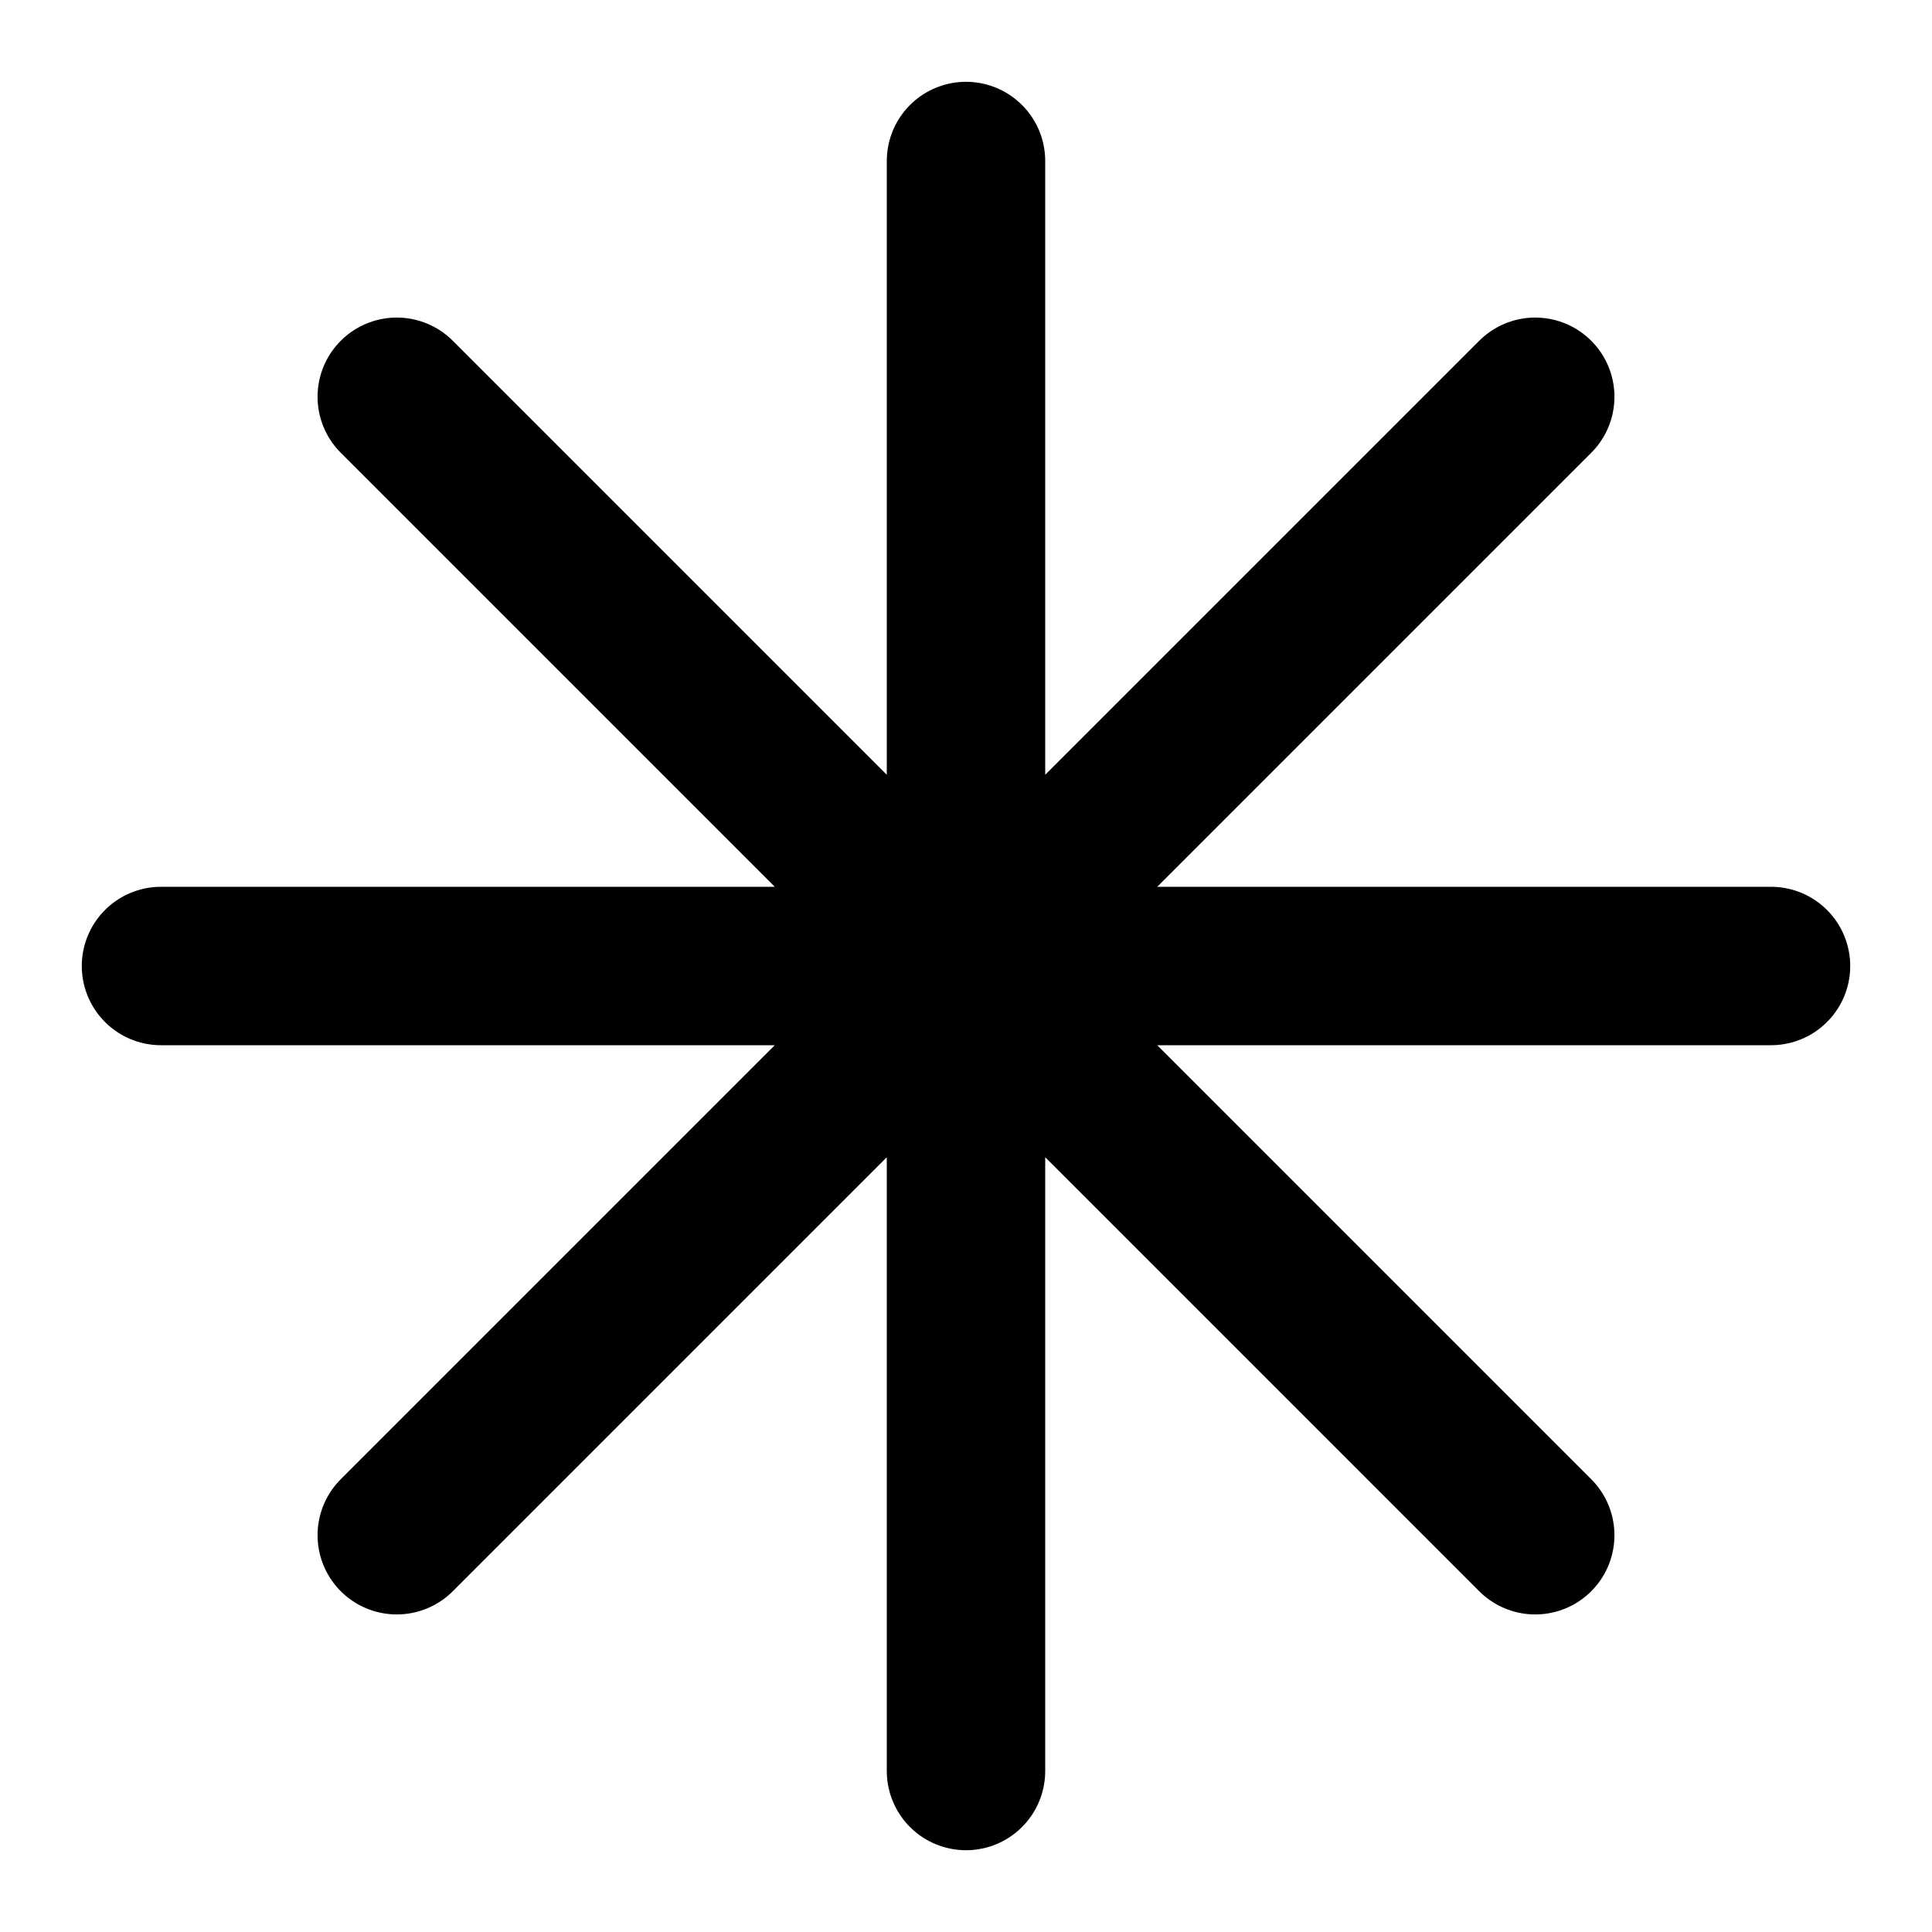
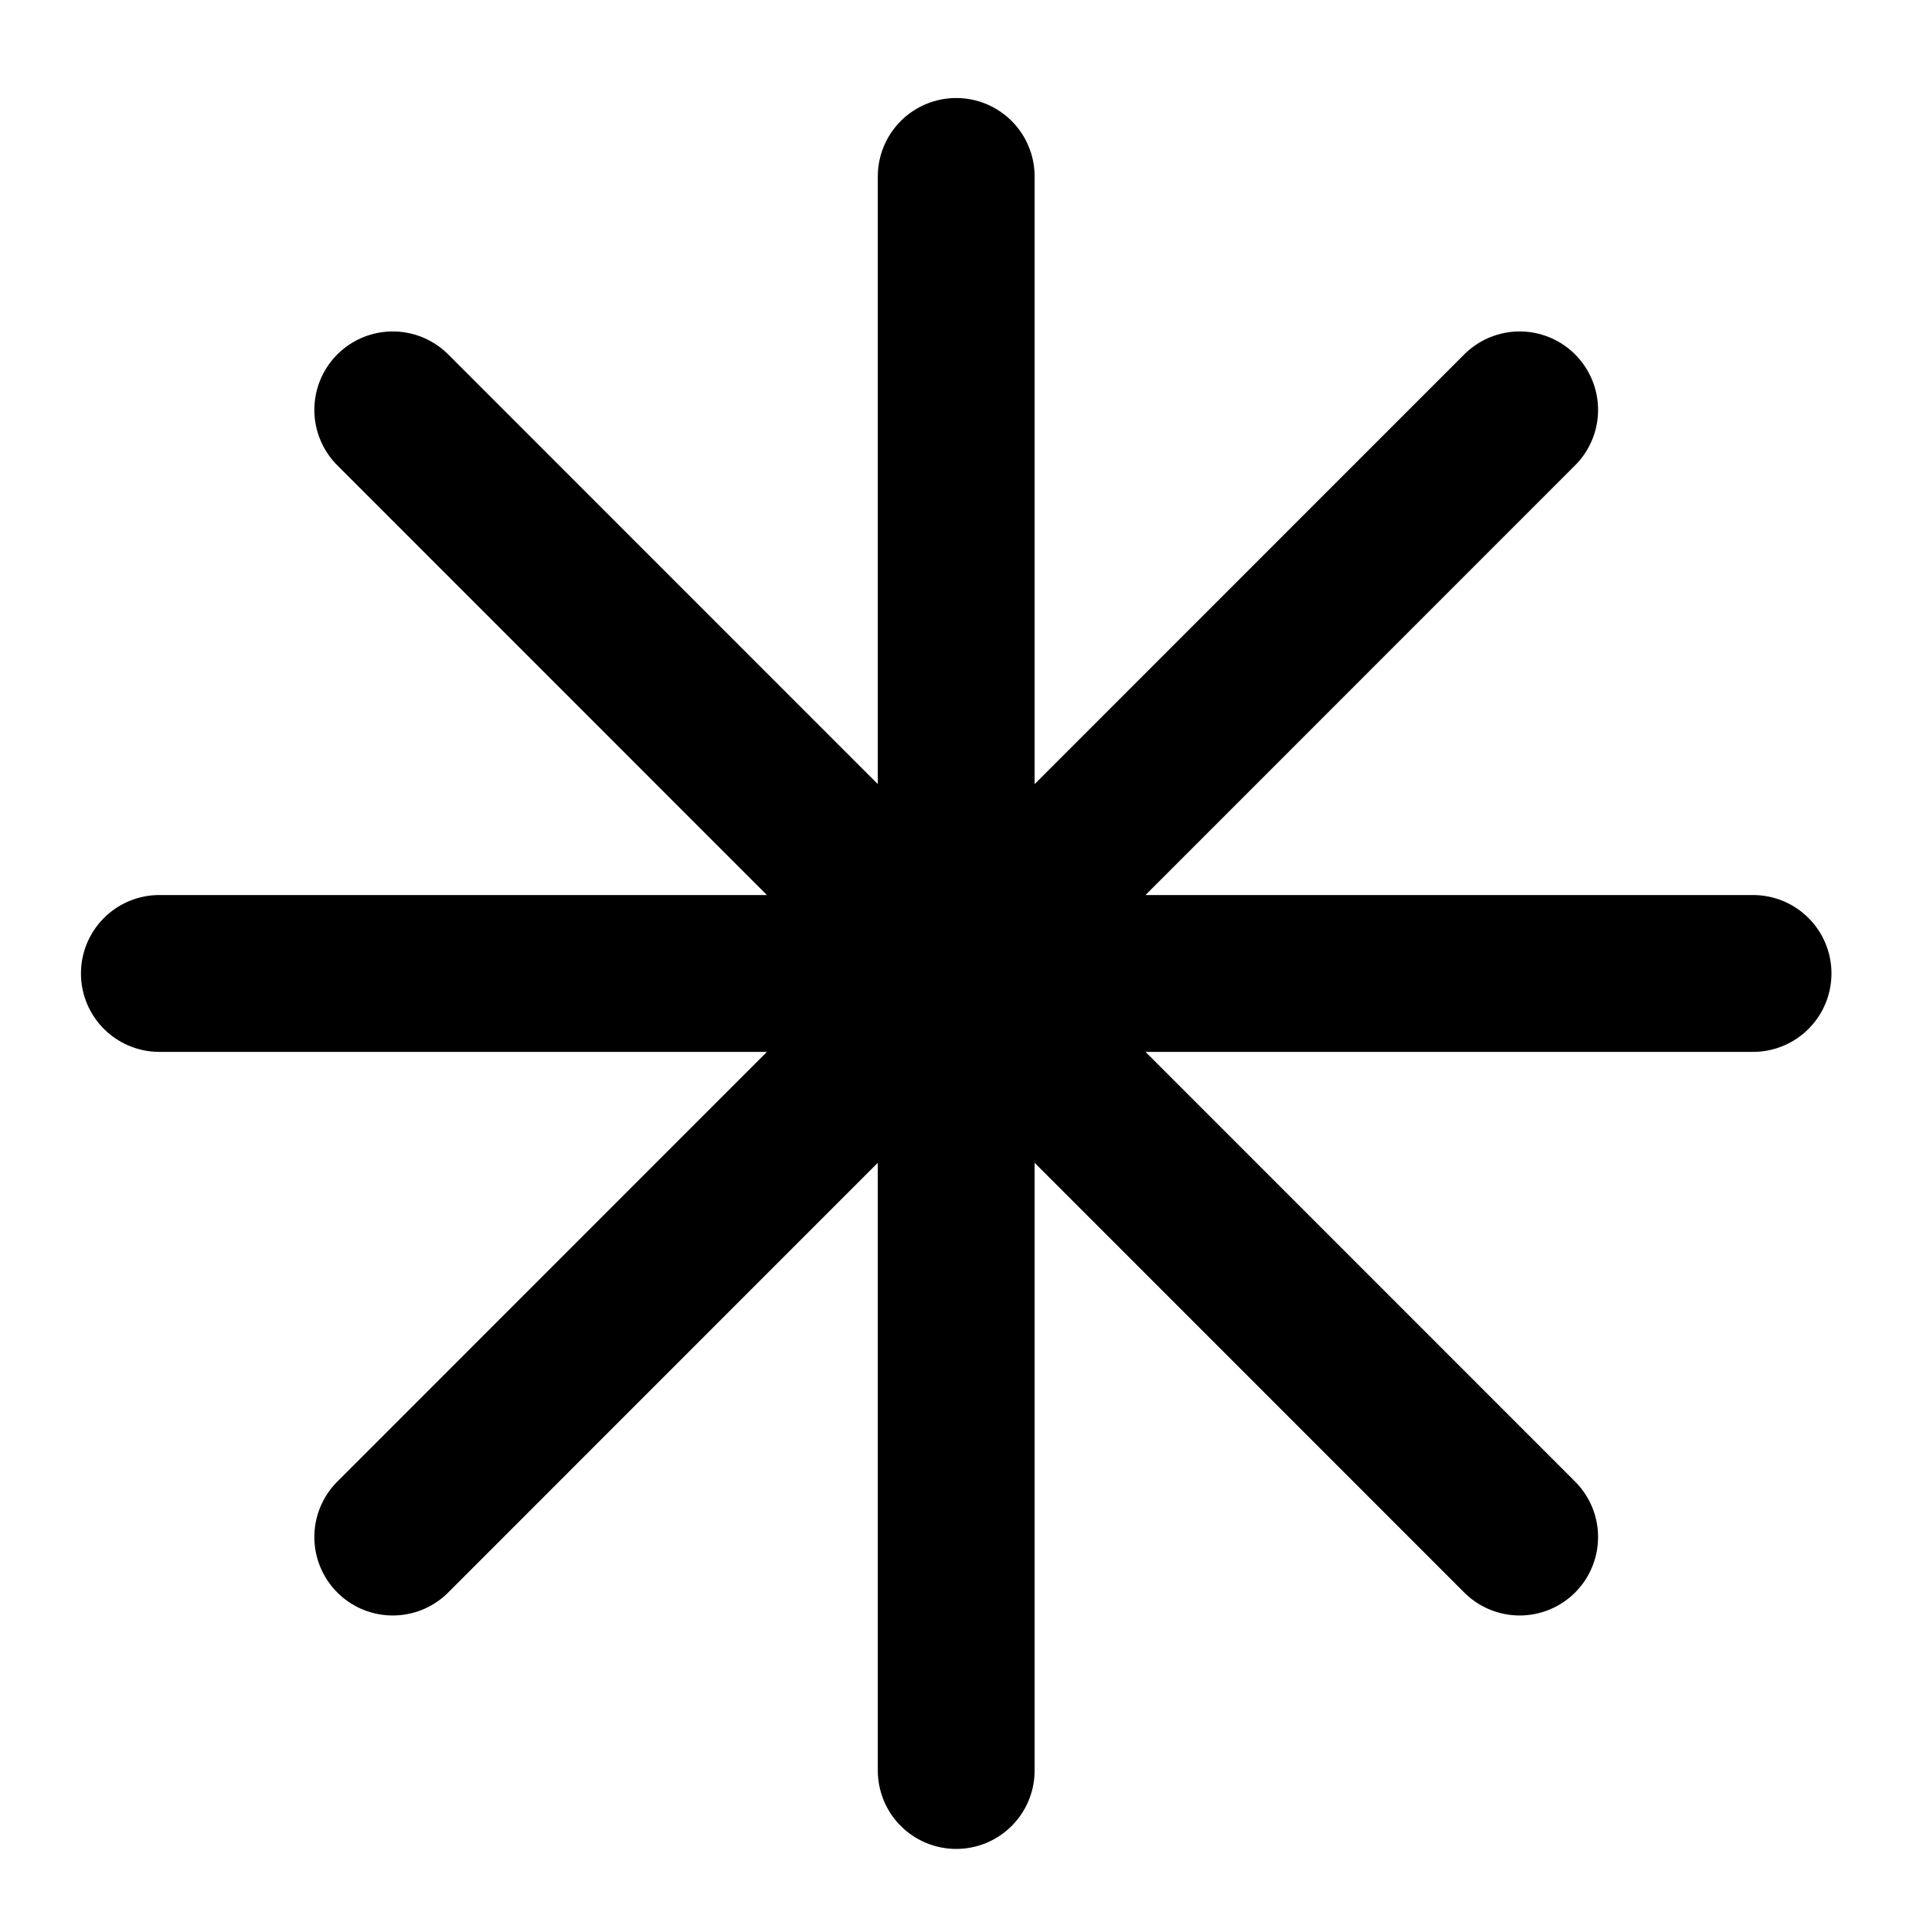
- <svg xmlns="http://www.w3.org/2000/svg" width="100" height="100" viewBox="0 0 100 100" fill="none">
-   <path d="M50 8.334V91.667M79.463 20.537L20.537 79.463M91.667 50H8.333M79.463 79.463L20.537 20.537" stroke="black" stroke-width="8.2" stroke-linecap="round" stroke-linejoin="round" />
+ <svg xmlns="http://www.w3.org/2000/svg" width="auto" height="auto" viewBox="0 0 100 101" fill="none">
+   <path d="M50 9.224V92.557M79.463 21.427L20.537 80.353M91.667 50.89H8.333M79.463 80.353L20.537 21.427" stroke="currentColor" stroke-width="8.2" stroke-linecap="round" stroke-linejoin="round" />
</svg>
